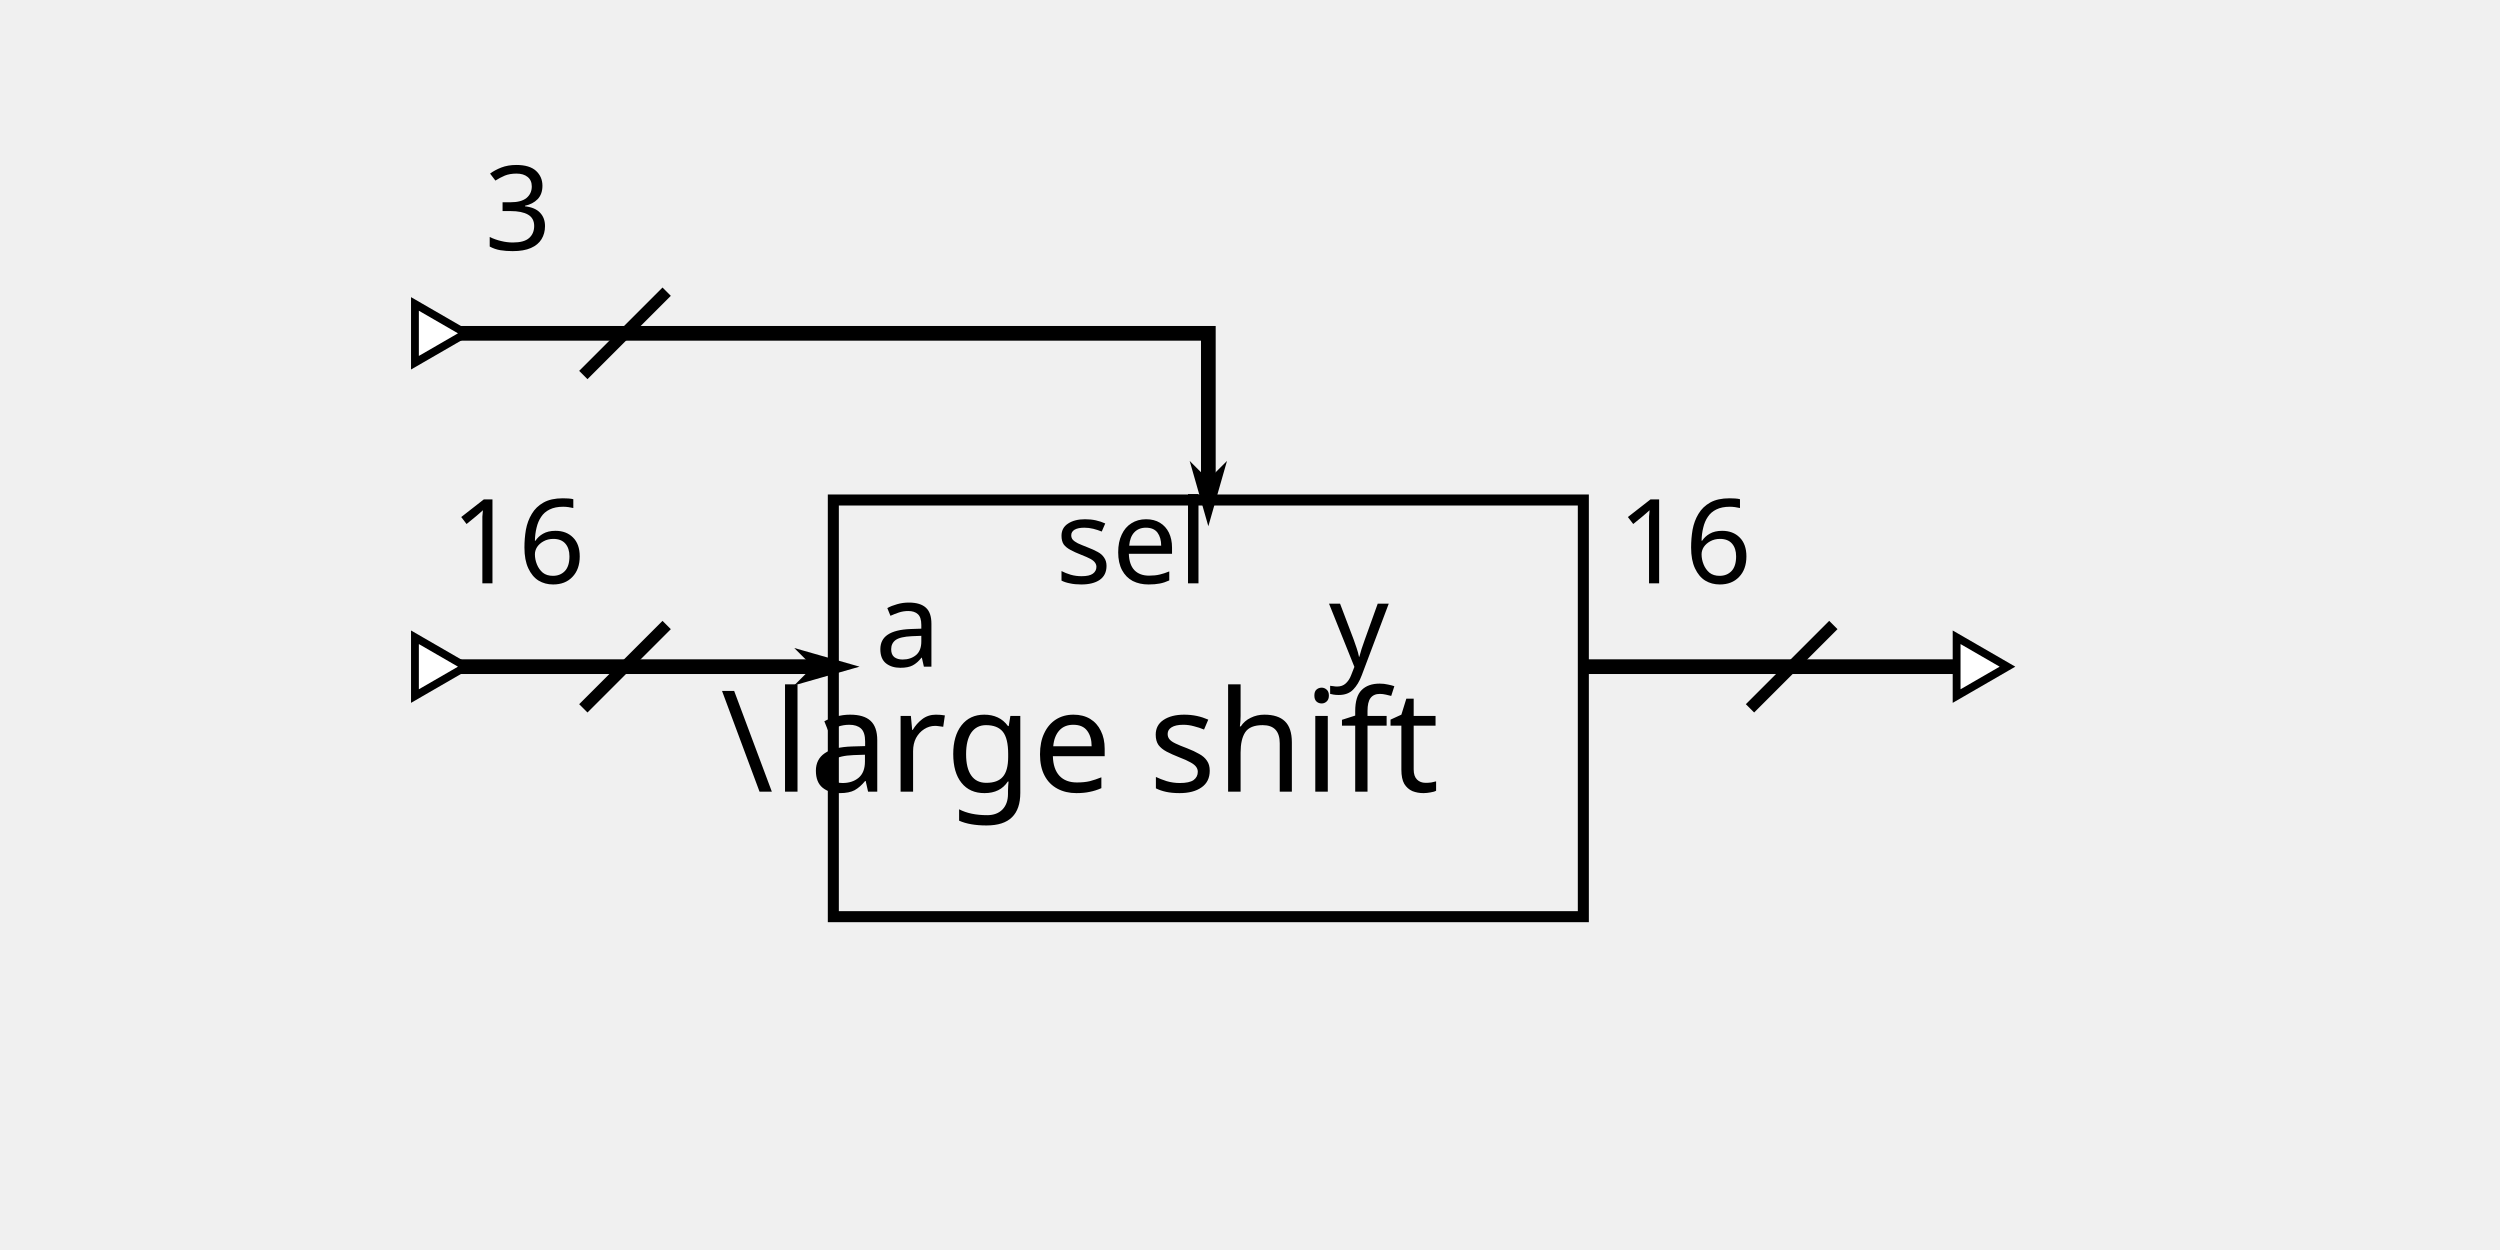
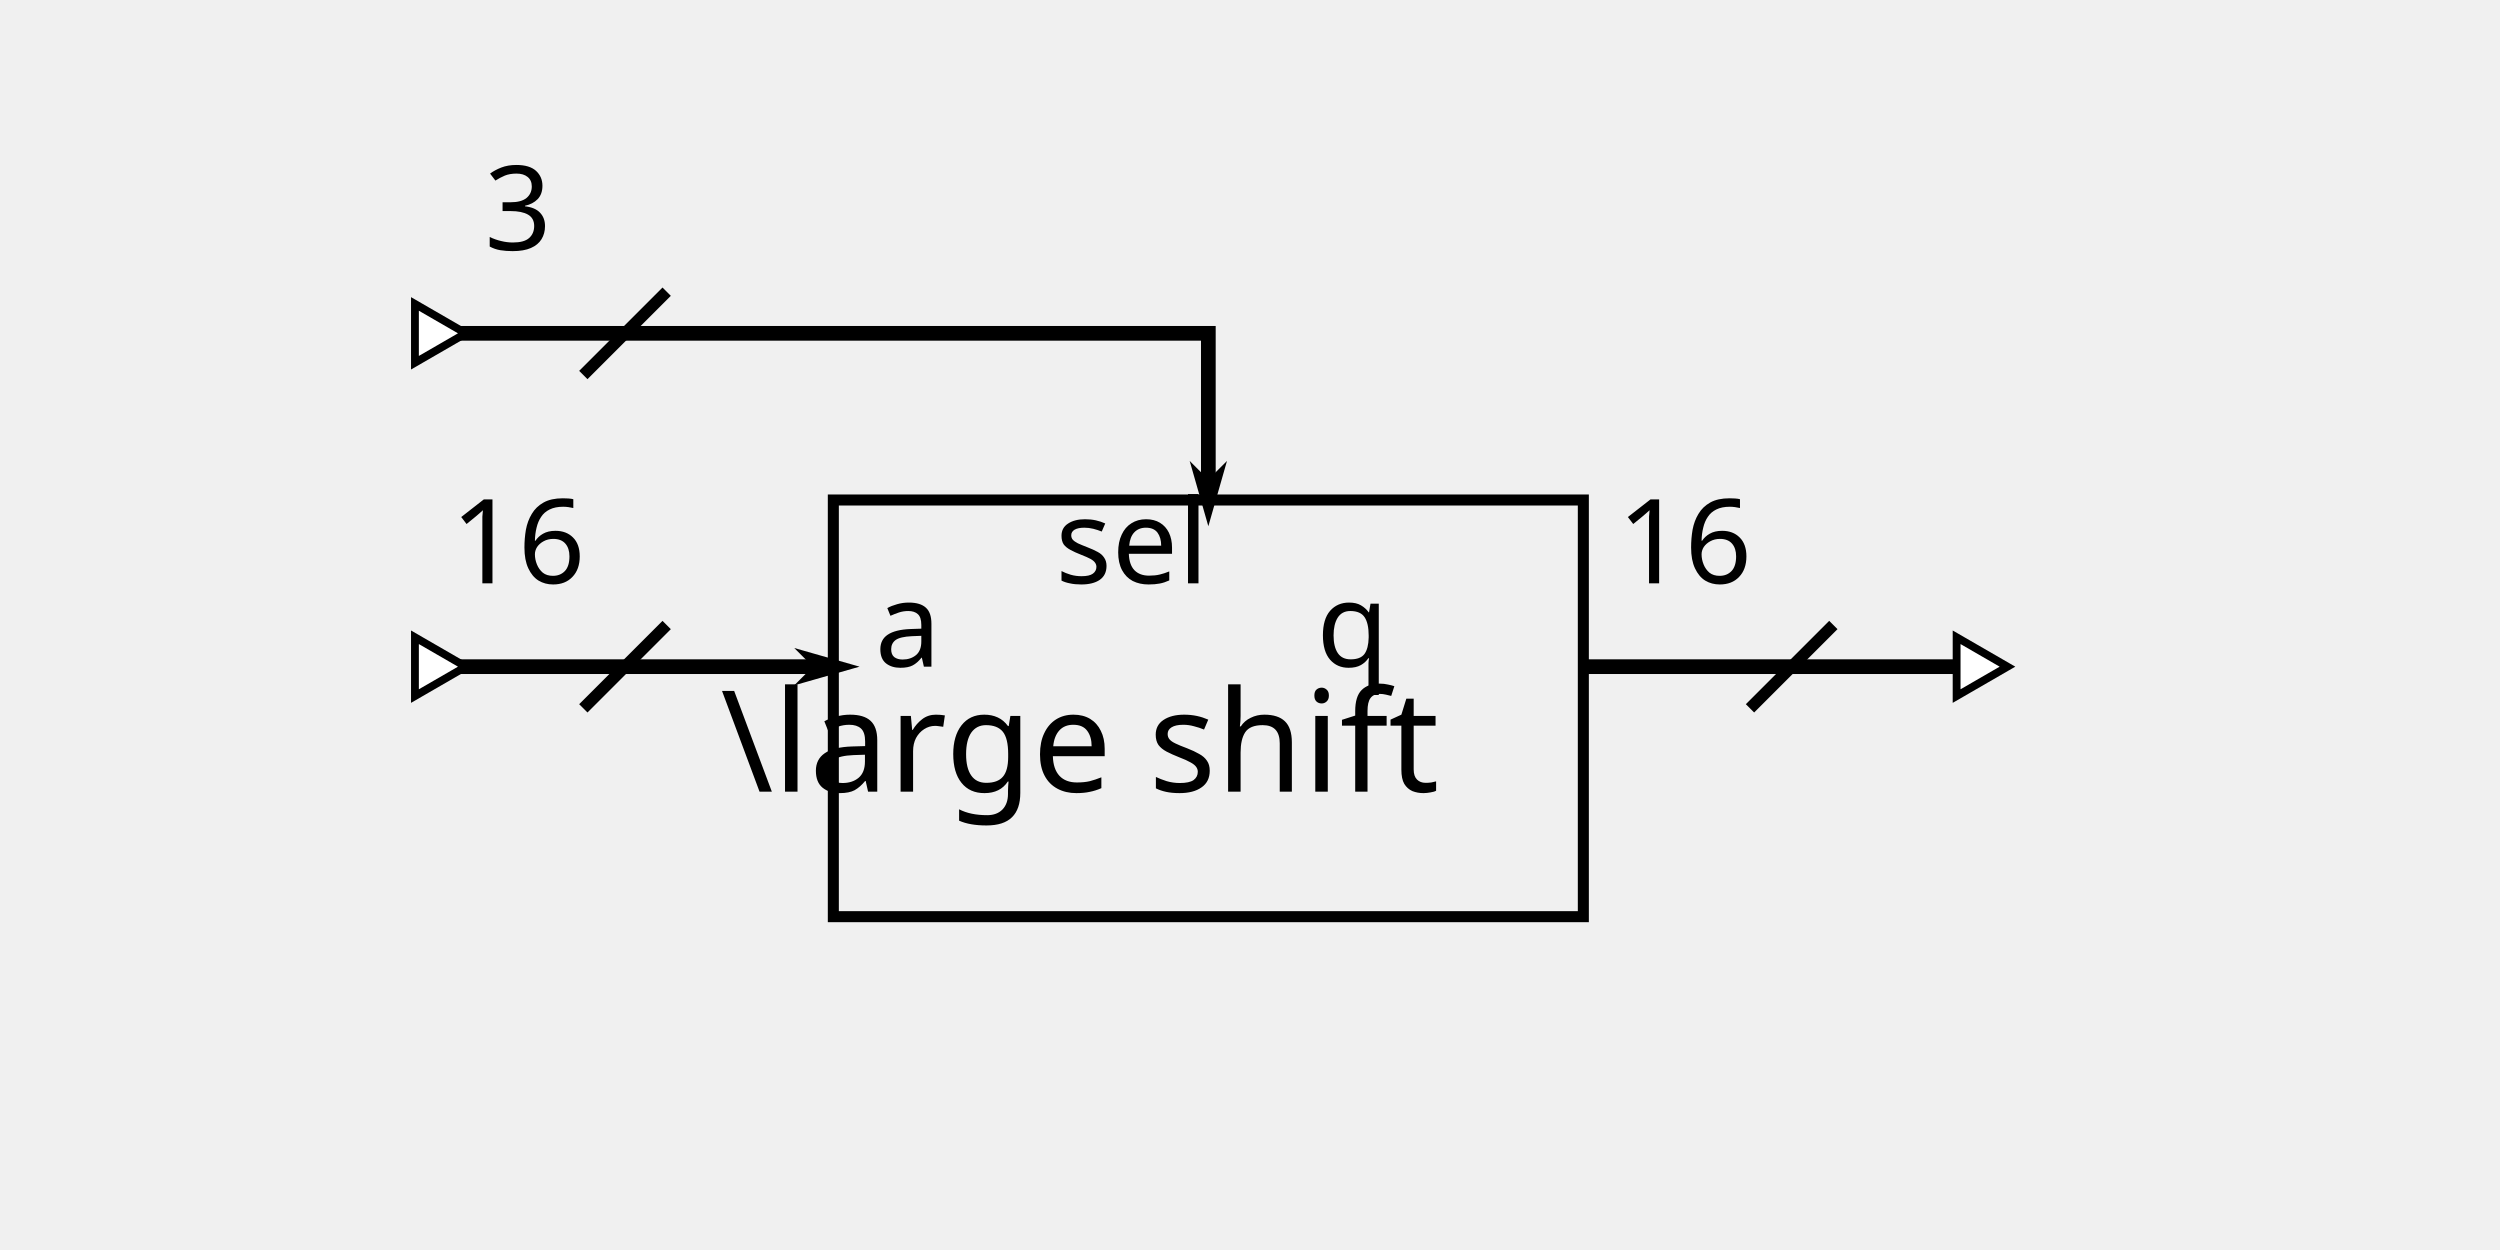
<svg xmlns="http://www.w3.org/2000/svg" width="212.598" height="106.299" id="svg2" version="1.1">
  <defs id="defs4">
    <marker orient="auto" refY="0.0" refX="0.0" id="EmptyTriangleOutM" style="overflow:visible">
      <path id="path4277" d="M 5.77,0.0 L -2.88,5.0 L -2.88,-5.0 L 5.77,0.0 z " style="fill-rule:evenodd;fill:#FFFFFF;stroke:#000000;stroke-width:1.0pt;marker-start:none" transform="scale(0.4) translate(-4.5,0)" />
    </marker>
    <marker style="overflow:visible" id="DotS" refX="0" refY="0" orient="auto">
      <path transform="matrix(0.2,0,0,0.2,1.48,0.2)" style="fill-rule:evenodd;stroke:#000000;stroke-width:1pt;marker-start:none;marker-end:none" d="m -2.5,-1 c 0,2.76 -2.24,5 -5,5 -2.76,0 -5,-2.24 -5,-5 0,-2.76 2.24,-5 5,-5 2.76,0 5,2.24 5,5 z" id="path3855" />
    </marker>
    <marker style="overflow:visible" id="Arrow1Send" refX="0" refY="0" orient="auto">
      <path transform="matrix(-0.2,0,0,-0.2,-1.2,0)" style="fill-rule:evenodd;stroke:#000000;stroke-width:1pt;marker-start:none" d="M 0,0 5,-5 -12.5,0 5,5 0,0 z" id="path3802" />
    </marker>
    <marker style="overflow:visible" id="Arrow1Send-3" refX="0" refY="0" orient="auto">
      <path transform="matrix(-0.2,0,0,-0.2,-1.2,0)" style="fill-rule:evenodd;stroke:#000000;stroke-width:1pt;marker-start:none" d="M 0,0 5,-5 -12.5,0 5,5 0,0 z" id="path3802-9" />
    </marker>
    <marker orient="auto" refY="0" refX="0" id="EmptyTriangleOutM-0" style="overflow:visible">
      <path id="path4277-6" d="m 5.77,0 -8.65,5 0,-10 8.65,5 z" style="fill:#ffffff;fill-rule:evenodd;stroke:#000000;stroke-width:1pt;marker-start:none" transform="matrix(0.4,0,0,0.4,-1.8,0)" />
    </marker>
    <marker style="overflow:visible" id="Arrow1Send-1" refX="0" refY="0" orient="auto">
      <path transform="matrix(-0.2,0,0,-0.2,-1.2,0)" style="fill-rule:evenodd;stroke:#000000;stroke-width:1pt;marker-start:none" d="M 0,0 5,-5 -12.5,0 5,5 0,0 z" id="path3802-0" />
    </marker>
  </defs>
  <g transform="translate(0,-946.063)" id="layer1">
    <g id="g3104" transform="translate(-85.03937,99.21263)">
      <rect style="color:#000000;fill:#f0f0f0;fill-opacity:1;fill-rule:nonzero;stroke:#000000;stroke-width:0.938;stroke-linecap:butt;stroke-linejoin:miter;stroke-miterlimit:4;stroke-opacity:1;stroke-dasharray:none;stroke-dashoffset:0;marker:none;visibility:visible;display:inline;overflow:visible;enable-background:accumulate" id="rect3106" width="63.78" height="35.433" x="155.905" y="889.37" />
      <text xml:space="preserve" style="font-size:12px;font-style:normal;font-variant:normal;font-weight:500;font-stretch:normal;text-align:center;line-height:125%;letter-spacing:0px;word-spacing:0px;writing-mode:lr-tb;text-anchor:middle;fill:#000000;fill-opacity:1;stroke:none;font-family:CMU Typewriter Text;-inkscape-font-specification:CMU Typewriter Text Medium" x="187.795" y="914.173" id="text3108">
        <tspan id="tspan3110" x="187.795" y="914.173">\large shift</tspan>
      </text>
    </g>
    <path style="fill:none;stroke:#000000;stroke-width:1.25;stroke-linecap:butt;stroke-linejoin:miter;stroke-miterlimit:4;stroke-opacity:1;stroke-dasharray:none;marker-start:url(#EmptyTriangleOutM);marker-end:url(#Arrow1Send)" d="m 38.976,1002.756 31.89,0" id="path4499" />
    <path id="path5220" d="m 134.646,1002.756 35.433,0" style="fill:none;stroke:#000000;stroke-width:1.25;stroke-linecap:butt;stroke-linejoin:miter;stroke-miterlimit:4;stroke-opacity:1;stroke-dasharray:none;marker-end:url(#EmptyTriangleOutM)" />
    <text xml:space="preserve" style="font-size:10px;font-style:normal;font-variant:normal;font-weight:500;font-stretch:normal;text-align:start;line-height:125%;letter-spacing:0px;word-spacing:0px;writing-mode:lr-tb;text-anchor:start;fill:#000000;fill-opacity:1;stroke:none;font-family:CMU Typewriter Text;-inkscape-font-specification:CMU Typewriter Text Medium" x="74.409" y="1002.756" id="text4098">
      <tspan id="tspan4100" x="74.409" y="1002.756">a</tspan>
    </text>
    <text id="text4106" y="1002.756" x="131.102" style="font-size:10px;font-style:normal;font-variant:normal;font-weight:500;font-stretch:normal;text-align:end;line-height:125%;letter-spacing:0px;word-spacing:0px;writing-mode:lr-tb;text-anchor:end;fill:#000000;fill-opacity:1;stroke:none;font-family:CMU Typewriter Text;-inkscape-font-specification:CMU Typewriter Text Medium" xml:space="preserve">
-       <tspan y="1002.756" x="131.102" id="tspan4108">y</tspan>
+       <tspan y="1002.756" x="131.102" id="tspan4108">q</tspan>
    </text>
    <g id="g4999">
      <path id="path4993" d="m 56.693,999.213 -7.087,7.087" style="fill:none;stroke:#000000;stroke-width:1px;stroke-linecap:butt;stroke-linejoin:miter;stroke-opacity:1" />
      <text id="text4995" y="995.669" x="53.15" style="font-size:10px;font-style:normal;font-variant:normal;font-weight:500;font-stretch:normal;text-align:center;line-height:125%;letter-spacing:0px;word-spacing:0px;writing-mode:lr-tb;text-anchor:middle;fill:#000000;fill-opacity:1;stroke:none;font-family:CMU Typewriter Text;-inkscape-font-specification:CMU Typewriter Text Medium" xml:space="preserve">
        <tspan y="995.669" x="53.15" id="tspan4997">16</tspan>
      </text>
    </g>
    <g id="g5004" transform="translate(99.2126,-2.2531258e-5)">
      <path style="fill:none;stroke:#000000;stroke-width:1px;stroke-linecap:butt;stroke-linejoin:miter;stroke-opacity:1" d="m 56.693,999.213 -7.087,7.087" id="path5006" />
      <text xml:space="preserve" style="font-size:10px;font-style:normal;font-variant:normal;font-weight:500;font-stretch:normal;text-align:center;line-height:125%;letter-spacing:0px;word-spacing:0px;writing-mode:lr-tb;text-anchor:middle;fill:#000000;fill-opacity:1;stroke:none;font-family:CMU Typewriter Text;-inkscape-font-specification:CMU Typewriter Text Medium" x="53.15" y="995.669" id="text5008">
        <tspan id="tspan5010" x="53.15" y="995.669">16</tspan>
      </text>
    </g>
    <path id="path3112-2" d="m 38.976,974.409 63.78,0 0,14.173" style="fill:none;stroke:#000000;stroke-width:1.25;stroke-linecap:butt;stroke-linejoin:miter;stroke-miterlimit:4;stroke-opacity:1;stroke-dasharray:none;marker-start:url(#EmptyTriangleOutM);marker-end:url(#Arrow1Send)" />
    <text id="text4102-5" y="995.669" x="102.756" style="font-size:10px;font-style:normal;font-variant:normal;font-weight:500;font-stretch:normal;text-align:center;line-height:125%;letter-spacing:0px;word-spacing:0px;writing-mode:lr-tb;text-anchor:middle;fill:#000000;fill-opacity:1;stroke:none;font-family:CMU Typewriter Text;-inkscape-font-specification:CMU Typewriter Text Medium" xml:space="preserve">
      <tspan y="995.669" x="102.756" id="tspan4104-8">sel</tspan>
    </text>
    <g transform="translate(3.8582678e-7,-28.34645)" id="g3834">
      <path style="fill:none;stroke:#000000;stroke-width:1px;stroke-linecap:butt;stroke-linejoin:miter;stroke-opacity:1" d="m 56.693,999.213 -7.087,7.087" id="path3836" />
      <text xml:space="preserve" style="font-size:10px;font-style:normal;font-variant:normal;font-weight:500;font-stretch:normal;text-align:center;line-height:125%;letter-spacing:0px;word-spacing:0px;writing-mode:lr-tb;text-anchor:middle;fill:#000000;fill-opacity:1;stroke:none;font-family:CMU Typewriter Text;-inkscape-font-specification:CMU Typewriter Text Medium" x="53.15" y="995.669" id="text3838">
        <tspan id="tspan3840" x="53.15" y="995.669">3</tspan>
      </text>
    </g>
  </g>
</svg>
